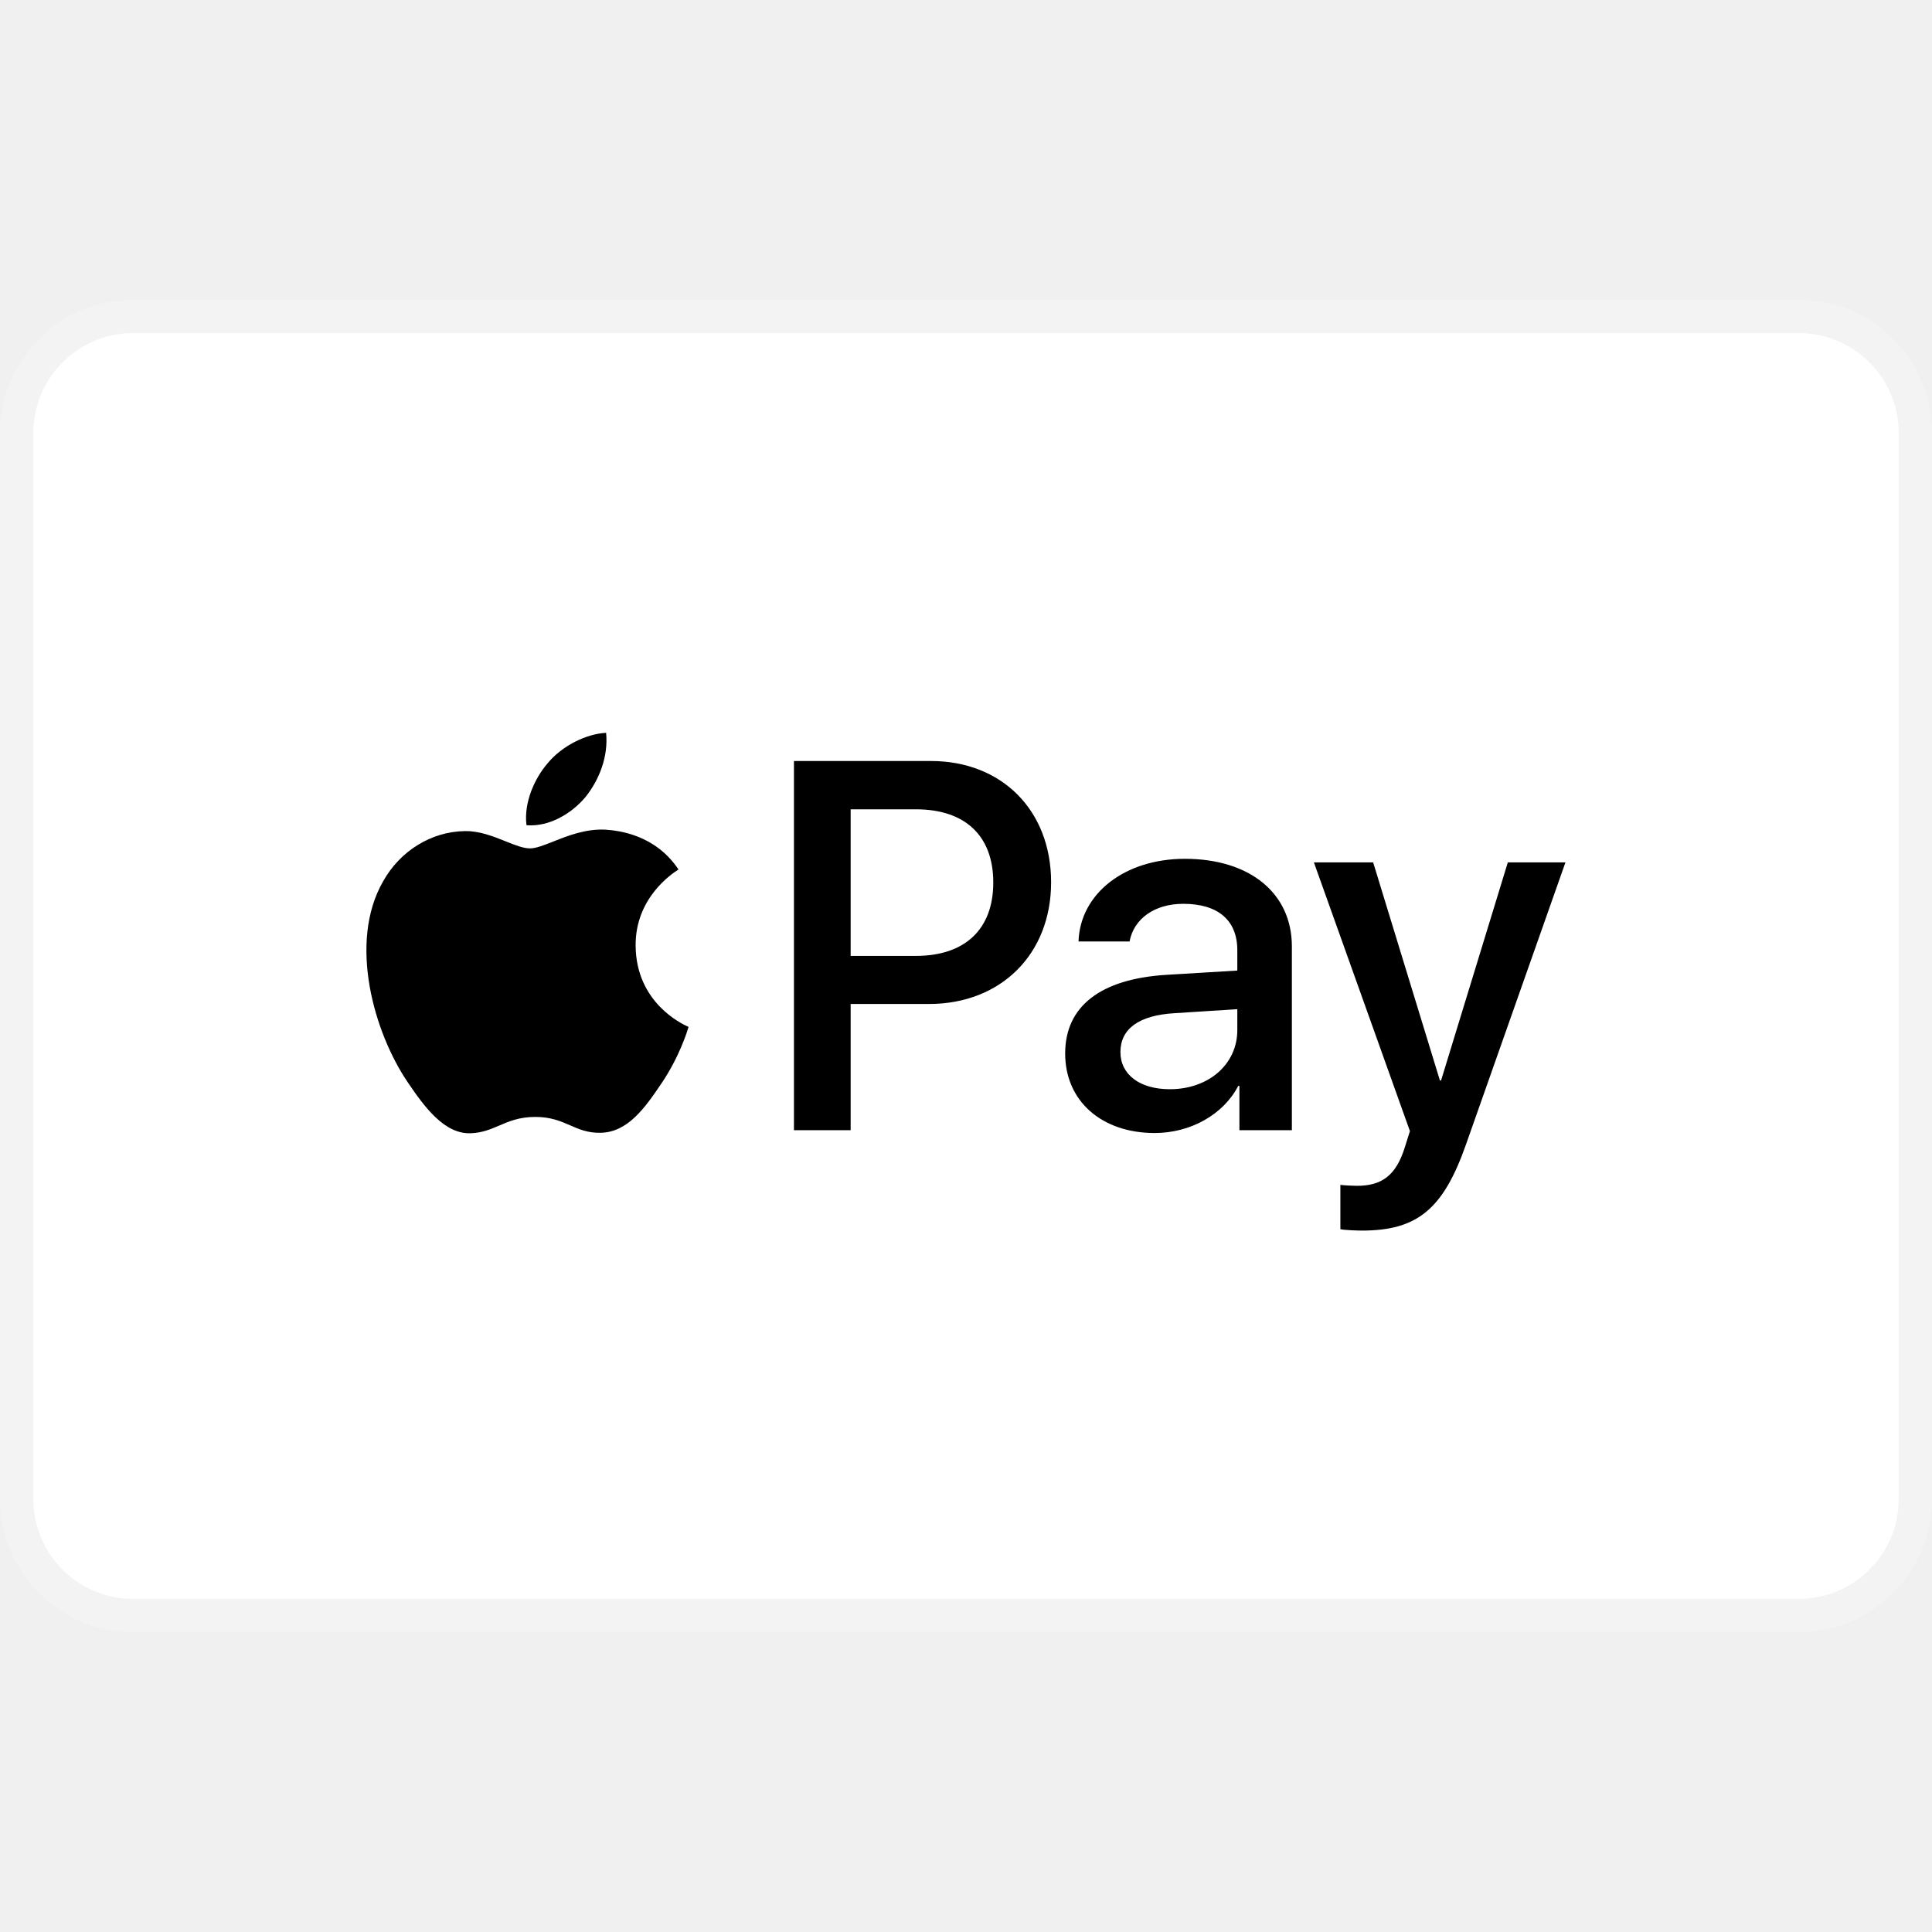
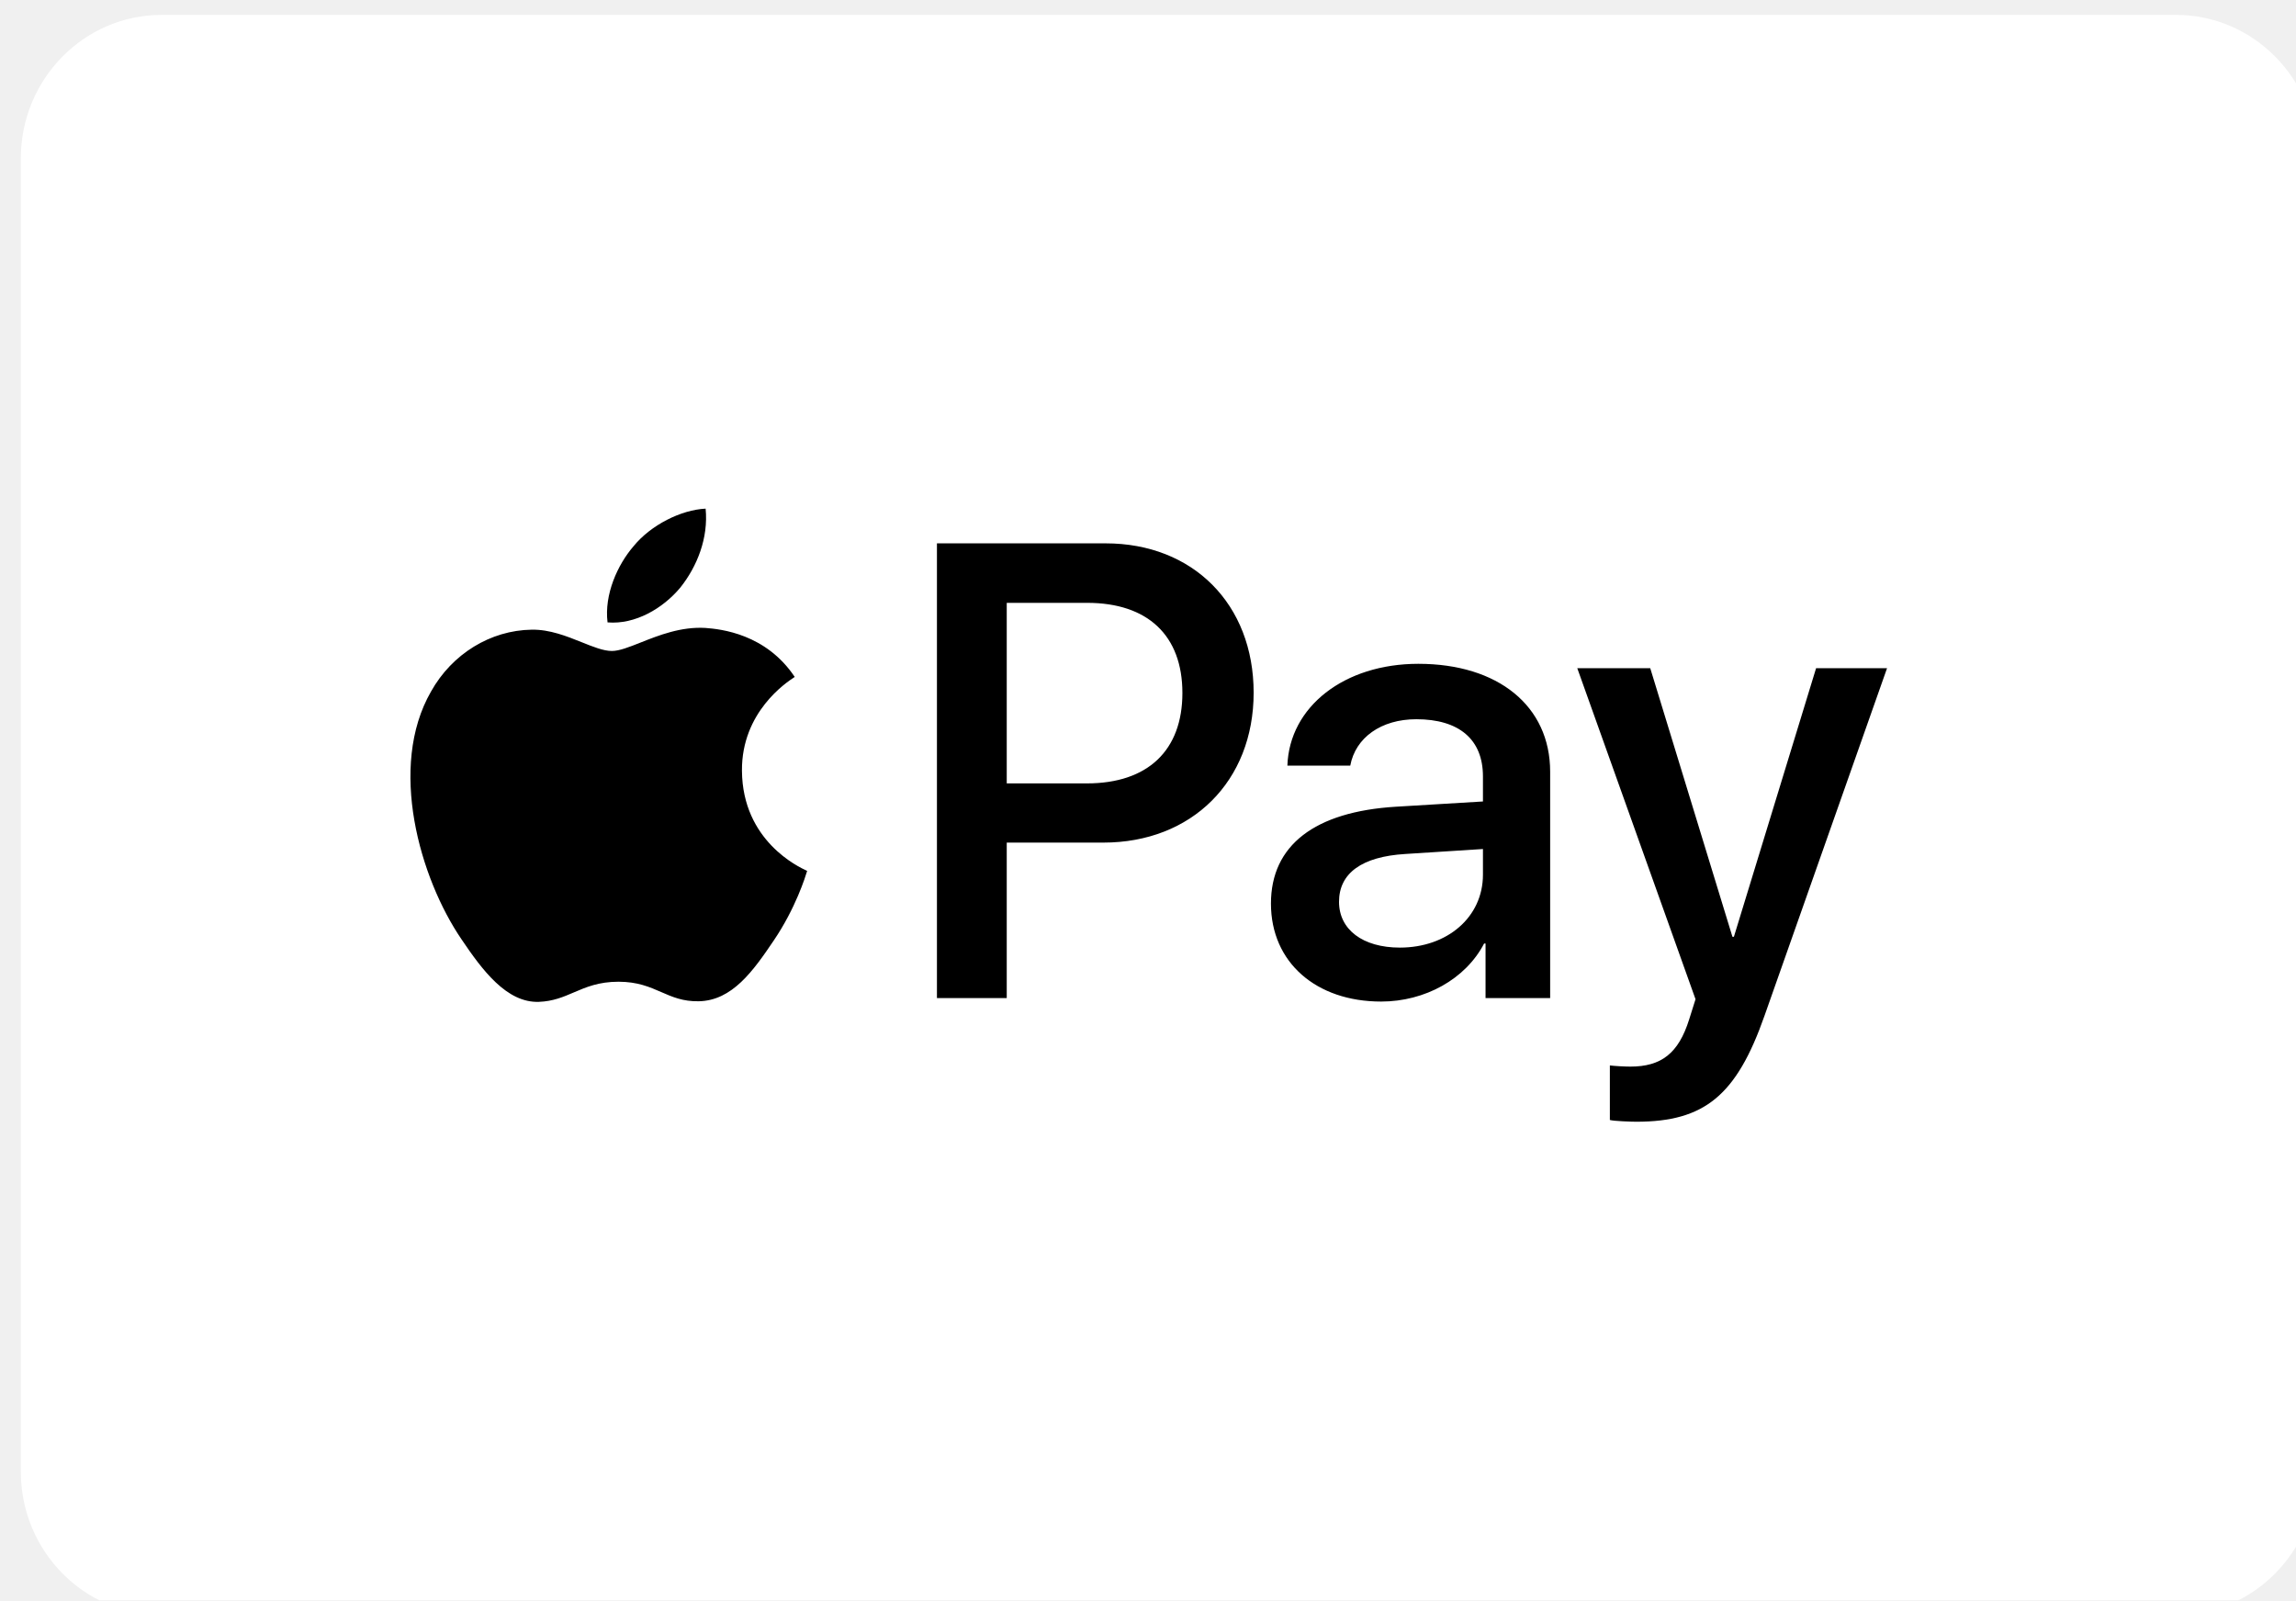
- <svg xmlns="http://www.w3.org/2000/svg" width="800px" height="800px" viewBox="0 -9 58 58" fill="none">
-   <rect x="0.5" y="0.5" width="57" height="39" rx="3.5" fill="white" stroke="#F3F3F3" />
-   <path fill-rule="evenodd" clip-rule="evenodd" d="M17.577 14.927C17.155 15.431 16.48 15.829 15.805 15.773C15.721 15.09 16.051 14.365 16.438 13.917C16.86 13.398 17.598 13.028 18.196 13C18.266 13.711 17.992 14.408 17.577 14.927ZM18.189 15.908C17.594 15.873 17.052 16.088 16.613 16.262C16.331 16.374 16.092 16.469 15.911 16.469C15.707 16.469 15.458 16.369 15.179 16.257C14.813 16.11 14.395 15.942 13.956 15.95C12.951 15.964 12.015 16.54 11.502 17.457C10.447 19.291 11.228 22.007 12.247 23.5C12.747 24.239 13.344 25.05 14.132 25.021C14.478 25.008 14.727 24.901 14.985 24.791C15.282 24.663 15.591 24.531 16.072 24.531C16.537 24.531 16.832 24.66 17.116 24.783C17.385 24.901 17.643 25.014 18.027 25.007C18.843 24.993 19.356 24.268 19.855 23.528C20.394 22.735 20.631 21.96 20.667 21.843L20.671 21.829C20.67 21.828 20.663 21.825 20.652 21.82C20.471 21.737 19.095 21.099 19.082 19.391C19.069 17.957 20.174 17.23 20.348 17.116C20.358 17.109 20.365 17.104 20.369 17.102C19.665 16.05 18.569 15.936 18.189 15.908ZM23.835 24.929V13.846H27.948C30.072 13.846 31.555 15.325 31.555 17.486C31.555 19.647 30.044 21.14 27.892 21.14H25.537V24.929H23.835ZM25.537 15.296H27.498C28.975 15.296 29.819 16.092 29.819 17.493C29.819 18.893 28.975 19.697 27.491 19.697H25.537V15.296ZM37.173 23.599C36.723 24.467 35.732 25.014 34.663 25.014C33.081 25.014 31.977 24.062 31.977 22.626C31.977 21.204 33.046 20.386 35.022 20.265L37.145 20.137V19.526C37.145 18.623 36.562 18.133 35.521 18.133C34.663 18.133 34.037 18.581 33.911 19.263H32.378C32.427 17.827 33.763 16.782 35.57 16.782C37.518 16.782 38.783 17.813 38.783 19.412V24.929H37.208V23.599H37.173ZM35.12 23.699C34.213 23.699 33.636 23.258 33.636 22.583C33.636 21.886 34.192 21.481 35.254 21.417L37.145 21.296V21.922C37.145 22.96 36.273 23.699 35.12 23.699ZM44.008 25.363C43.326 27.303 42.545 27.943 40.886 27.943C40.759 27.943 40.337 27.929 40.239 27.901V26.571C40.344 26.585 40.605 26.599 40.738 26.599C41.49 26.599 41.912 26.28 42.172 25.448L42.327 24.957L39.444 16.889H41.223L43.227 23.436H43.262L45.266 16.889H46.996L44.008 25.363Z" fill="#000000" />
+ <svg xmlns="http://www.w3.org/2000/svg" width="772" height="538" viewBox="0 0 772 538" fill="none">
+   <g clip-path="url(#clip0_6969_95)">
+     <path d="M731.596 5H54.404C28.223 5 7 26.617 7 53.282V494.718C7 521.383 28.223 543 54.404 543H731.596C757.777 543 779 521.383 779 494.718V53.282C779 26.617 757.777 5 731.596 5Z" fill="white" />
+     <path fill-rule="evenodd" clip-rule="evenodd" d="M228.719 197.572C222.901 204.535 213.591 210.026 204.28 209.241C203.116 199.828 207.673 189.826 213.009 183.65C218.827 176.491 229.01 171.392 237.254 171C238.224 180.806 234.442 190.415 228.719 197.572ZM237.156 211.105C228.955 210.628 221.471 213.599 215.425 215.999C211.536 217.543 208.24 218.851 205.734 218.851C202.922 218.851 199.491 217.473 195.64 215.926C190.593 213.899 184.824 211.582 178.773 211.692C164.905 211.89 152.006 219.832 144.926 232.48C130.378 257.779 141.144 295.236 155.206 315.828C162.093 326.025 170.336 337.204 181.198 336.811C185.977 336.629 189.414 335.154 192.971 333.628C197.067 331.87 201.322 330.046 207.965 330.046C214.378 330.046 218.447 331.823 222.352 333.53C226.065 335.153 229.632 336.71 234.926 336.615C246.177 336.419 253.256 326.418 260.142 316.219C267.573 305.274 270.838 294.593 271.334 292.972L271.392 292.785C271.392 292.785 271.289 292.73 271.126 292.655C268.642 291.505 249.656 282.717 249.473 259.152C249.291 239.372 264.533 229.35 266.933 227.772C267.079 227.676 267.177 227.611 267.221 227.578C257.523 213.066 242.393 211.497 237.156 211.105ZM315.033 335.537V182.669H371.769C401.058 182.669 421.522 203.063 421.522 232.873C421.522 262.681 400.669 283.273 370.993 283.273H338.504V335.537H315.033ZM338.504 202.672H365.562C385.929 202.672 397.566 213.654 397.566 232.971C397.566 252.288 385.929 263.368 365.465 263.368H338.504V202.672ZM499.01 317.2C492.803 329.163 479.129 336.713 464.388 336.713C442.566 336.713 427.34 323.574 427.34 303.767C427.34 284.156 442.082 272.88 469.334 271.212L498.622 269.447V261.015C498.622 248.561 490.573 241.796 476.22 241.796C464.388 241.796 455.756 247.974 454.01 257.386H432.868C433.547 237.579 451.974 223.166 476.898 223.166C503.762 223.166 521.22 237.383 521.22 259.446V335.537H499.496V317.2H499.01ZM470.691 318.574C458.181 318.574 450.228 312.494 450.228 303.178C450.228 293.57 457.89 287.979 472.534 287.098L498.622 285.43V294.059C498.622 308.375 486.596 318.574 470.691 318.574ZM593.278 341.519C583.871 368.287 573.105 377.112 550.217 377.112C548.472 377.112 542.653 376.916 541.294 376.524V358.188C542.749 358.383 546.338 358.579 548.181 358.579C558.558 358.579 564.377 354.167 567.965 342.695L570.098 335.928L530.336 224.636H554.872L582.512 314.945H582.998L610.638 224.636H634.496L593.278 341.519Z" fill="black" />
+   </g>
+   <defs>
+     <clipPath id="clip0_6969_95">
+       <rect width="772" height="538" fill="white" />
+     </clipPath>
+   </defs>
</svg>
